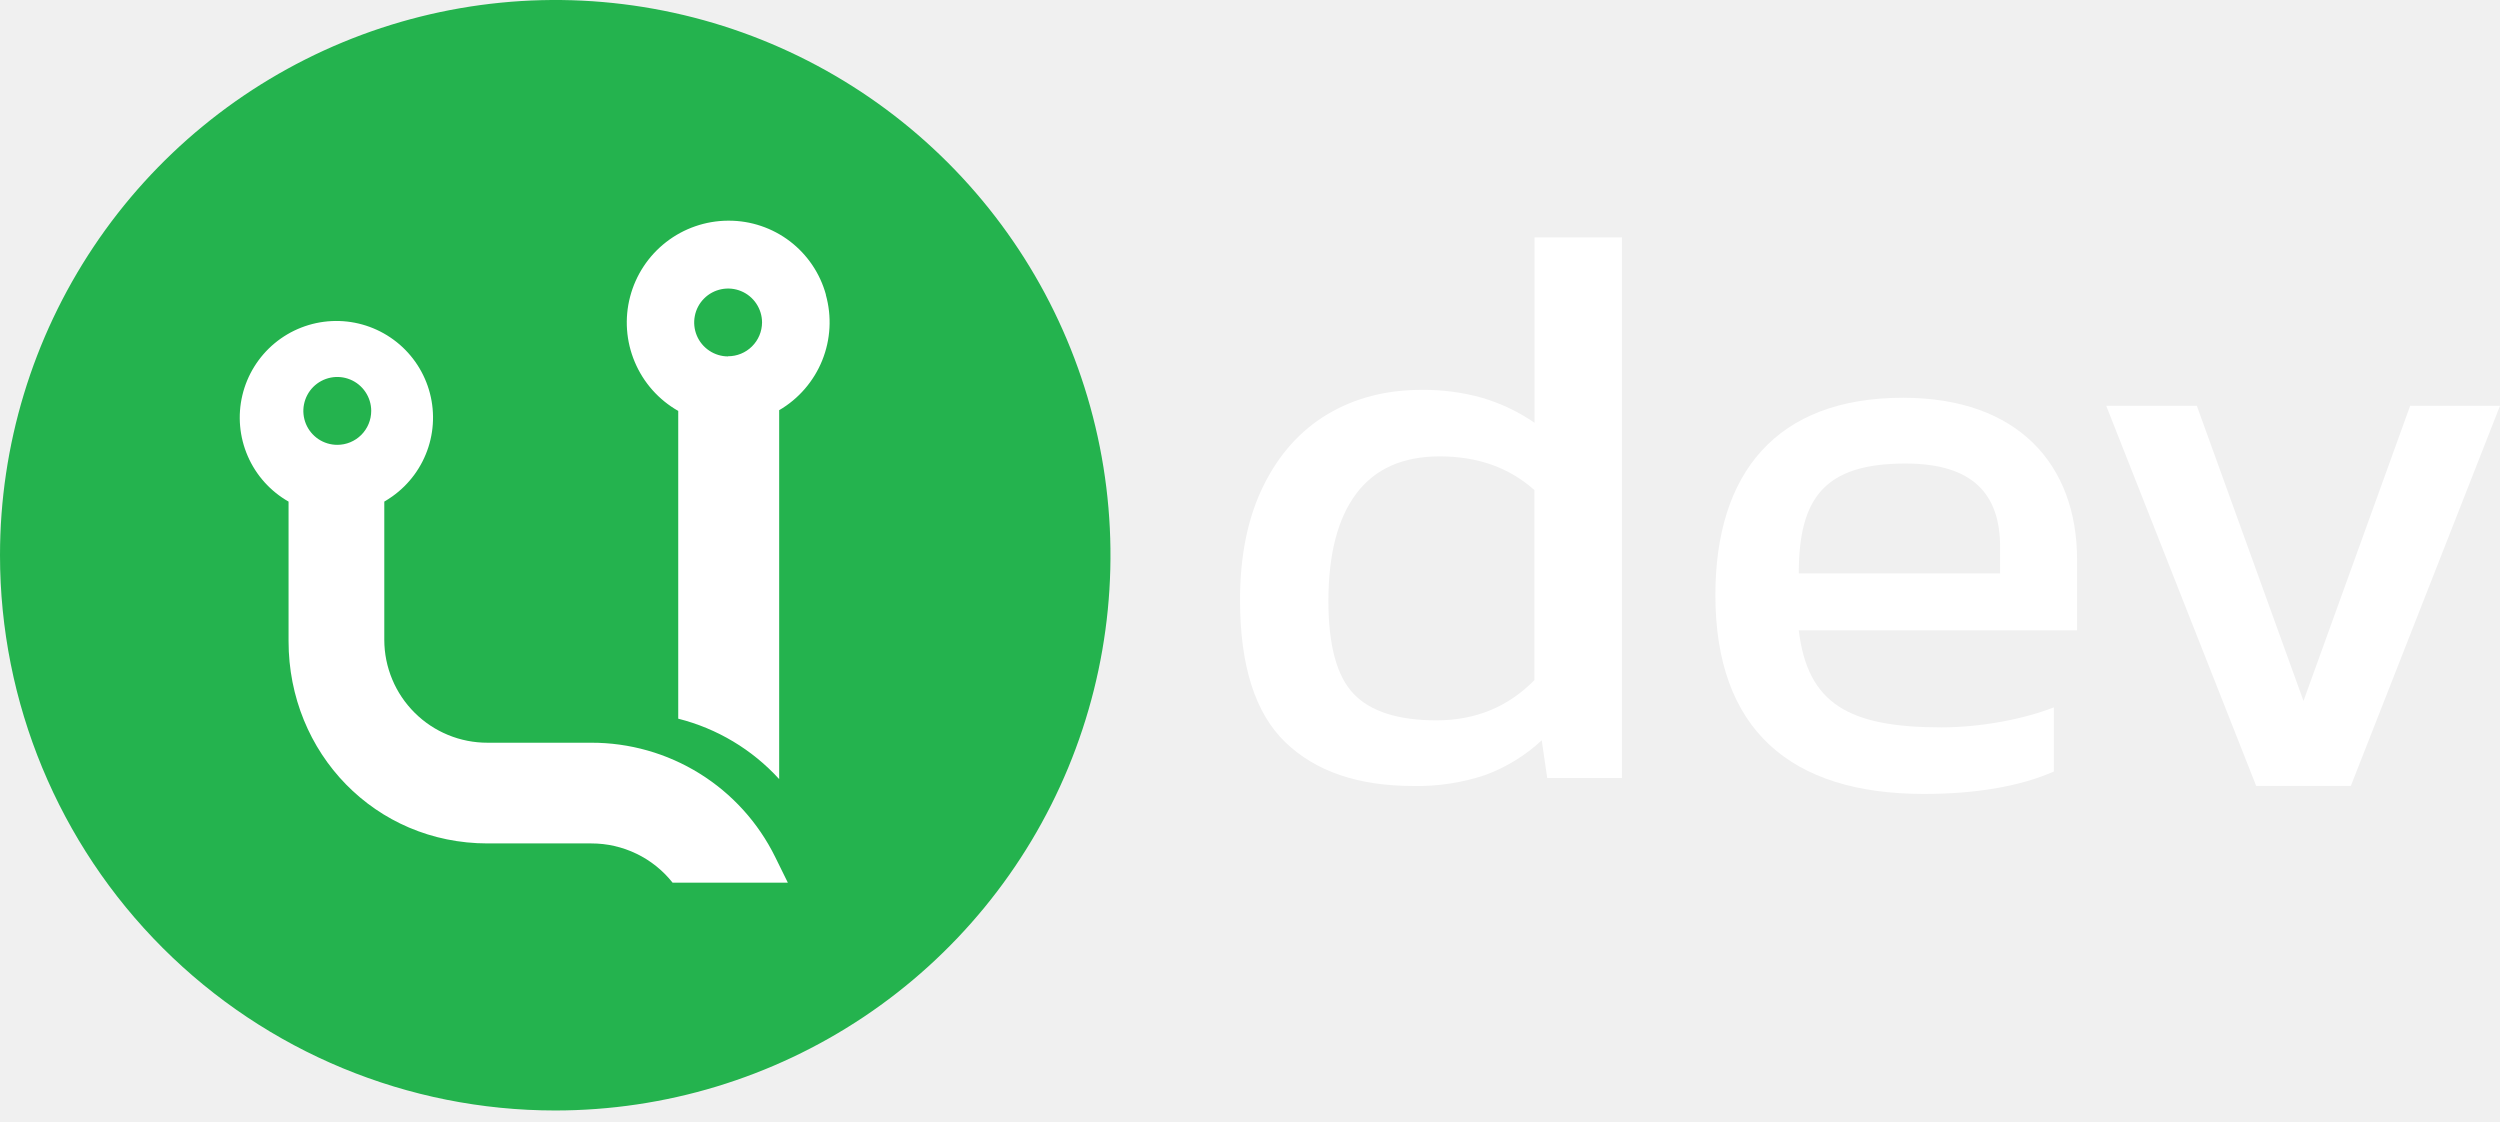
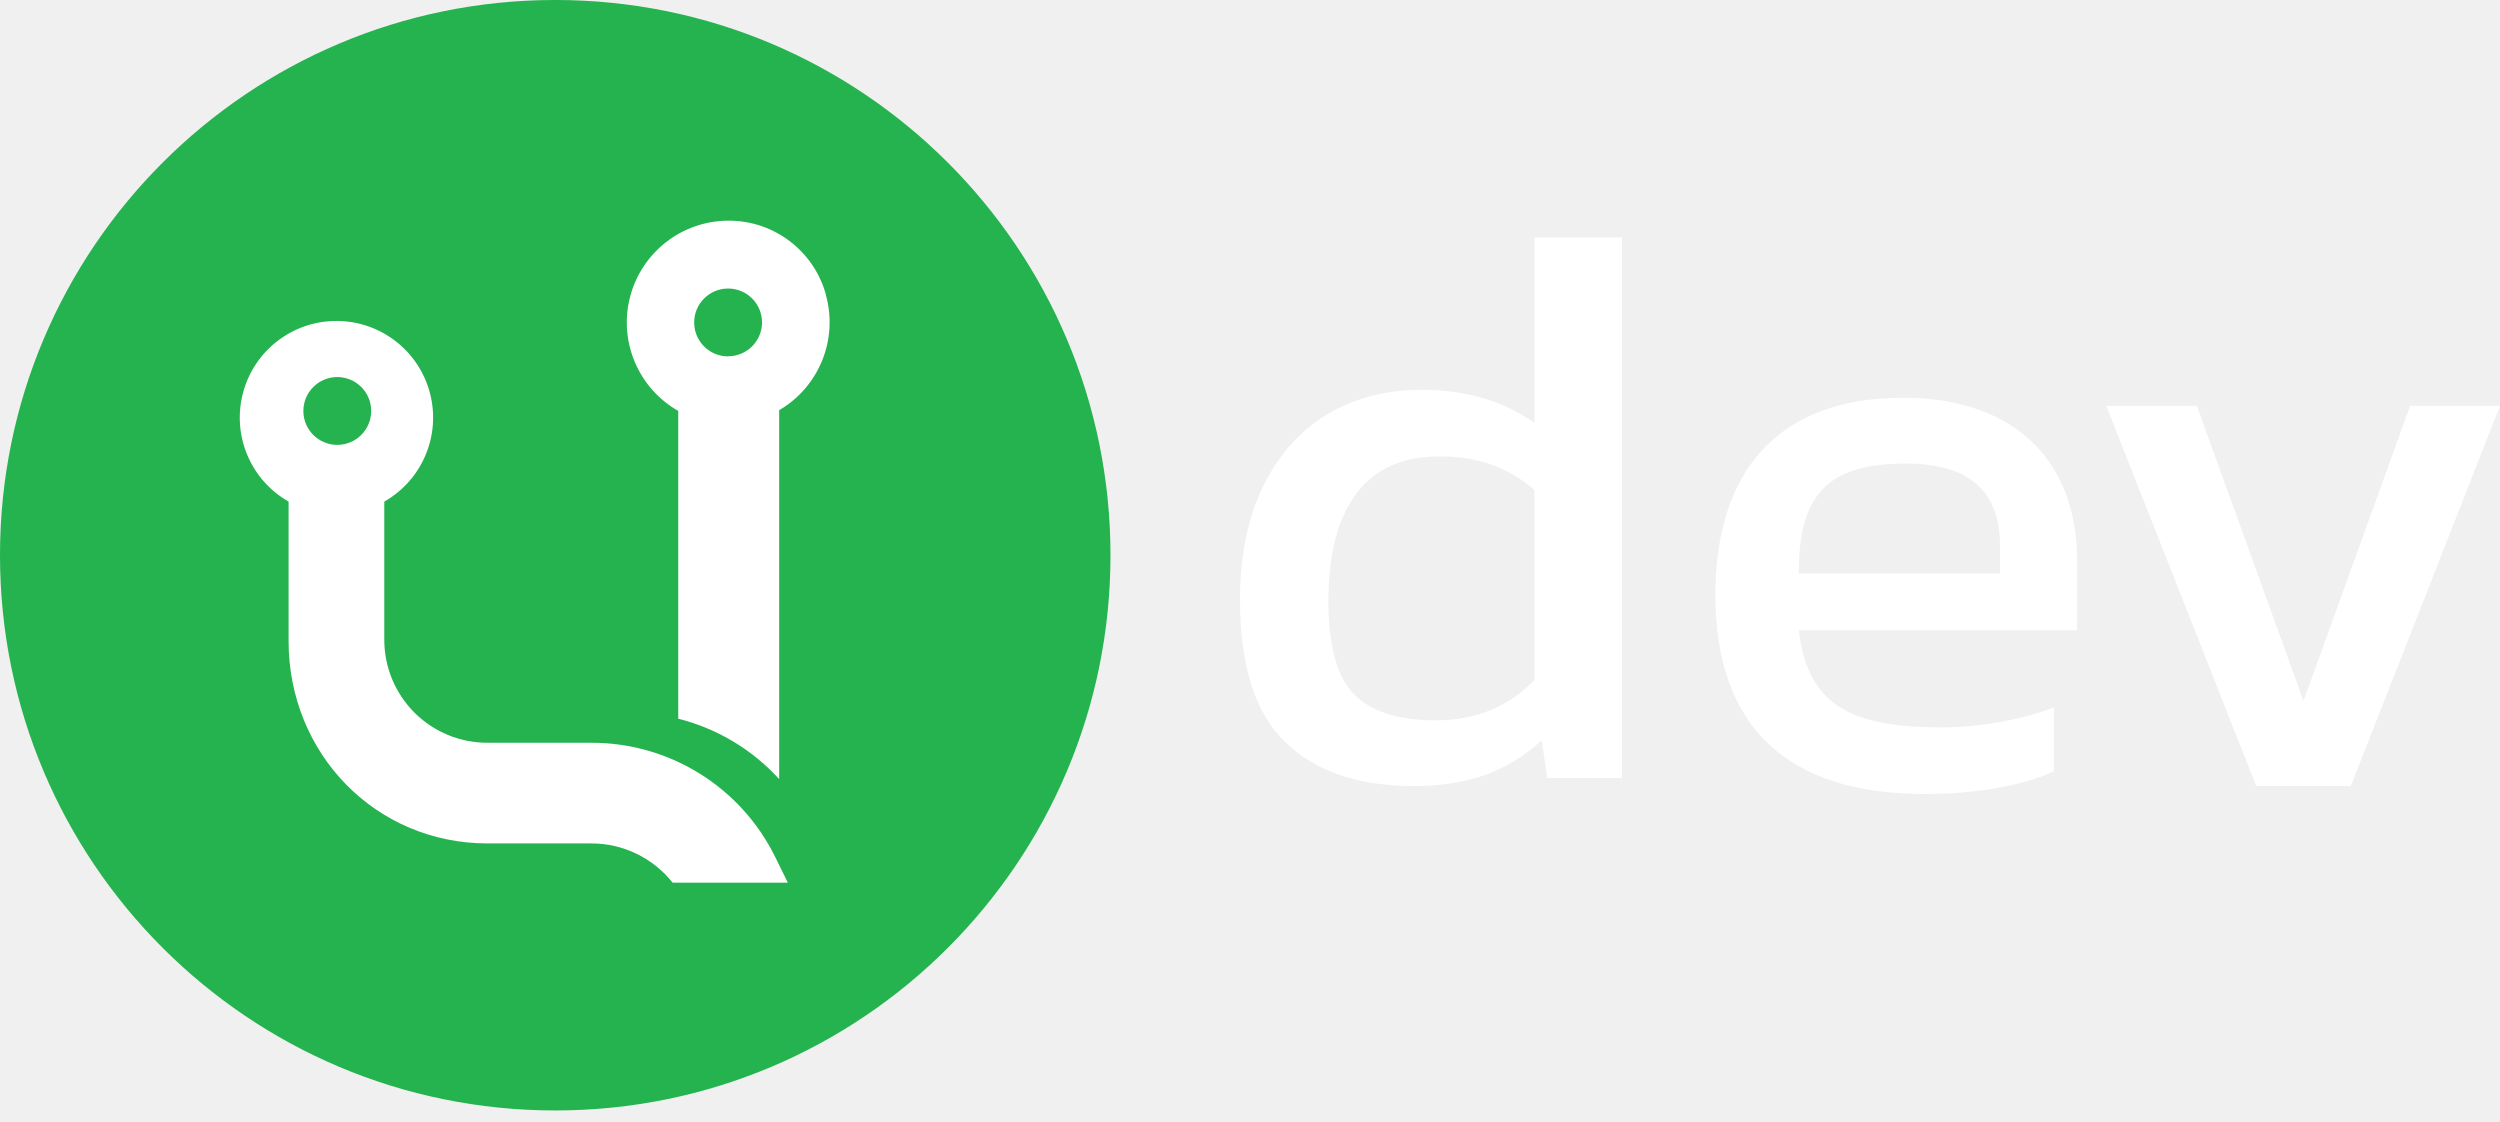
- <svg xmlns="http://www.w3.org/2000/svg" width="78" height="35" viewBox="0 0 78 35" fill="none">
-   <path d="M17.323 32.71C25.456 32.71 32.048 26.31 32.048 18.416C32.048 10.521 25.456 4.122 17.323 4.122C9.191 4.122 2.598 10.521 2.598 18.416C2.598 26.31 9.191 32.71 17.323 32.71Z" fill="#24B34E" />
-   <path d="M0 17.323C0 13.897 1.016 10.548 2.92 7.699C4.823 4.85 7.529 2.63 10.694 1.319C13.86 0.008 17.343 -0.336 20.703 0.333C24.064 1.001 27.15 2.651 29.573 5.074C31.996 7.497 33.646 10.583 34.314 13.944C34.983 17.304 34.639 20.788 33.328 23.953C32.017 27.118 29.797 29.824 26.948 31.728C24.099 33.631 20.75 34.647 17.323 34.647C12.729 34.647 8.323 32.822 5.074 29.573C1.825 26.324 0 21.918 0 17.323Z" fill="#24B34E" />
-   <path d="M25.769 9.195C25.587 8.531 25.192 7.946 24.645 7.528C24.097 7.111 23.428 6.885 22.74 6.885H22.713C22.014 6.889 21.335 7.124 20.783 7.553C20.231 7.982 19.836 8.581 19.659 9.258C19.482 9.934 19.533 10.65 19.805 11.294C20.076 11.939 20.553 12.476 21.161 12.821V22.423C22.373 22.729 23.468 23.384 24.31 24.308V12.798C24.917 12.444 25.389 11.897 25.653 11.245C25.916 10.593 25.956 9.872 25.765 9.195H25.769ZM22.717 11.12C22.508 11.12 22.303 11.058 22.129 10.941C21.955 10.825 21.819 10.66 21.739 10.466C21.659 10.273 21.638 10.06 21.679 9.855C21.719 9.649 21.82 9.461 21.968 9.313C22.116 9.164 22.305 9.064 22.51 9.023C22.716 8.982 22.929 9.003 23.122 9.083C23.316 9.163 23.481 9.299 23.597 9.473C23.713 9.647 23.776 9.852 23.776 10.061C23.774 10.342 23.662 10.61 23.462 10.808C23.263 11.006 22.994 11.116 22.713 11.115L22.717 11.12ZM24.184 26.734C23.656 25.663 22.839 24.762 21.825 24.133C20.811 23.503 19.641 23.171 18.448 23.173H15.214C14.792 23.174 14.373 23.093 13.983 22.932C13.592 22.772 13.237 22.536 12.938 22.238C12.638 21.94 12.4 21.587 12.238 21.197C12.075 20.807 11.991 20.39 11.99 19.967V15.65C12.076 15.599 12.16 15.546 12.242 15.487C12.774 15.109 13.168 14.569 13.367 13.948C13.566 13.326 13.558 12.657 13.344 12.041C13.13 11.425 12.722 10.894 12.181 10.53C11.64 10.165 10.995 9.985 10.344 10.018C9.692 10.051 9.069 10.294 8.567 10.711C8.066 11.128 7.713 11.697 7.562 12.331C7.411 12.966 7.47 13.633 7.73 14.231C7.989 14.829 8.436 15.327 9.003 15.65V20.004C9.003 23.502 11.707 26.315 15.214 26.315H18.448C18.936 26.314 19.418 26.424 19.857 26.636C20.297 26.848 20.683 27.157 20.985 27.54H24.581L24.184 26.734ZM10.523 13.879C10.314 13.879 10.109 13.817 9.935 13.701C9.761 13.584 9.625 13.419 9.545 13.226C9.465 13.032 9.444 12.819 9.485 12.614C9.526 12.409 9.626 12.22 9.774 12.072C9.922 11.924 10.111 11.823 10.316 11.782C10.522 11.741 10.735 11.762 10.928 11.842C11.122 11.922 11.287 12.058 11.403 12.232C11.52 12.406 11.582 12.611 11.582 12.82C11.582 13.101 11.47 13.37 11.272 13.569C11.073 13.768 10.804 13.879 10.523 13.879Z" fill="white" />
-   <path d="M60.026 24.771C61.602 24.771 63.004 24.546 64.08 24.071V22.069C63.129 22.444 61.778 22.694 60.577 22.694C57.699 22.694 56.398 21.969 56.122 19.667H64.805V17.465C64.805 14.512 62.979 12.41 59.375 12.41C55.422 12.41 53.52 14.762 53.52 18.566C53.52 22.77 55.872 24.771 60.026 24.771ZM56.122 17.89C56.122 15.538 56.923 14.462 59.45 14.462C61.577 14.462 62.403 15.438 62.403 17.064V17.89H56.122ZM70.393 24.521H73.346L78 12.66H75.197L71.869 21.869L68.541 12.66H65.714L68.053 18.591L70.393 24.521Z" fill="white" />
-   <path d="M40.103 23.159C39.16 22.25 38.689 20.77 38.689 18.718C38.689 17.333 38.931 16.149 39.415 15.165C39.899 14.18 40.566 13.434 41.417 12.925C42.267 12.418 43.245 12.164 44.349 12.164C44.992 12.156 45.632 12.24 46.251 12.414C46.83 12.586 47.379 12.848 47.877 13.19V7.407H50.605V24.273H48.273L48.102 23.097C47.589 23.575 46.985 23.945 46.326 24.185C45.608 24.424 44.855 24.538 44.099 24.523C42.378 24.523 41.046 24.069 40.103 23.159ZM47.873 21.22V15.29C47.088 14.589 46.104 14.239 44.92 14.239C43.769 14.239 42.903 14.624 42.321 15.394C41.74 16.164 41.448 17.281 41.446 18.747C41.446 20.131 41.708 21.099 42.234 21.649C42.759 22.2 43.623 22.475 44.824 22.475C46.039 22.473 47.055 22.054 47.873 21.22Z" fill="white" />
+ <svg xmlns="http://www.w3.org/2000/svg" width="78" height="35" fill="none">
+   <path d="M17.323 32.71c8.133 0 14.725-6.4 14.725-14.294 0-7.895-6.592-14.294-14.725-14.294-8.132 0-14.725 6.4-14.725 14.294S9.191 32.71 17.323 32.71z" fill="#24B34E" />
+   <path d="M0 17.323a17.323 17.323 0 1134.647 0 17.323 17.323 0 01-34.647 0z" fill="#24B34E" />
+   <path d="M25.769 9.195a3.14 3.14 0 00-3.029-2.31h-.027a3.176 3.176 0 00-1.552 5.936v9.602a6.364 6.364 0 013.149 1.885v-11.51a3.177 3.177 0 001.455-3.603h.004zm-3.052 1.925a1.059 1.059 0 111.059-1.059 1.058 1.058 0 01-1.063 1.054l.004.005zm1.467 15.614a6.379 6.379 0 00-5.736-3.56h-3.234a3.212 3.212 0 01-3.224-3.207V15.65a3.016 3.016 0 10-2.986 0v4.354c0 3.498 2.703 6.311 6.21 6.311h3.234a3.228 3.228 0 012.537 1.225h3.596l-.397-.806zM10.523 13.88a1.058 1.058 0 110-2.116 1.058 1.058 0 010 2.116zm49.503 10.891c1.576 0 2.978-.225 4.054-.7v-2.002c-.951.375-2.302.625-3.503.625-2.878 0-4.18-.725-4.455-3.027h8.683v-2.202c0-2.953-1.826-5.055-5.43-5.055-3.953 0-5.855 2.352-5.855 6.156 0 4.204 2.352 6.205 6.506 6.205zm-3.904-6.881c0-2.352.801-3.428 3.328-3.428 2.127 0 2.953.976 2.953 2.602v.826h-6.28zm14.271 6.631h2.953L78 12.661h-2.803l-3.328 9.208-3.328-9.209h-2.827l2.34 5.93 2.339 5.931zm-30.29-1.361c-.943-.91-1.414-2.39-1.414-4.442 0-1.385.242-2.57.726-3.553.484-.985 1.15-1.731 2.002-2.24.85-.508 1.828-.761 2.932-.761a6.737 6.737 0 011.902.25 5.781 5.781 0 011.626.776V7.407h2.728v16.866h-2.332l-.17-1.176a5.246 5.246 0 01-1.777 1.088 6.652 6.652 0 01-2.227.338c-1.72 0-3.053-.454-3.996-1.364zm7.77-1.94v-5.93c-.785-.701-1.77-1.051-2.953-1.051-1.151 0-2.017.385-2.599 1.155-.581.77-.873 1.887-.875 3.353 0 1.384.262 2.352.788 2.902.525.55 1.389.826 2.59.826 1.215-.003 2.231-.42 3.049-1.255z" fill="#fff" />
</svg>
